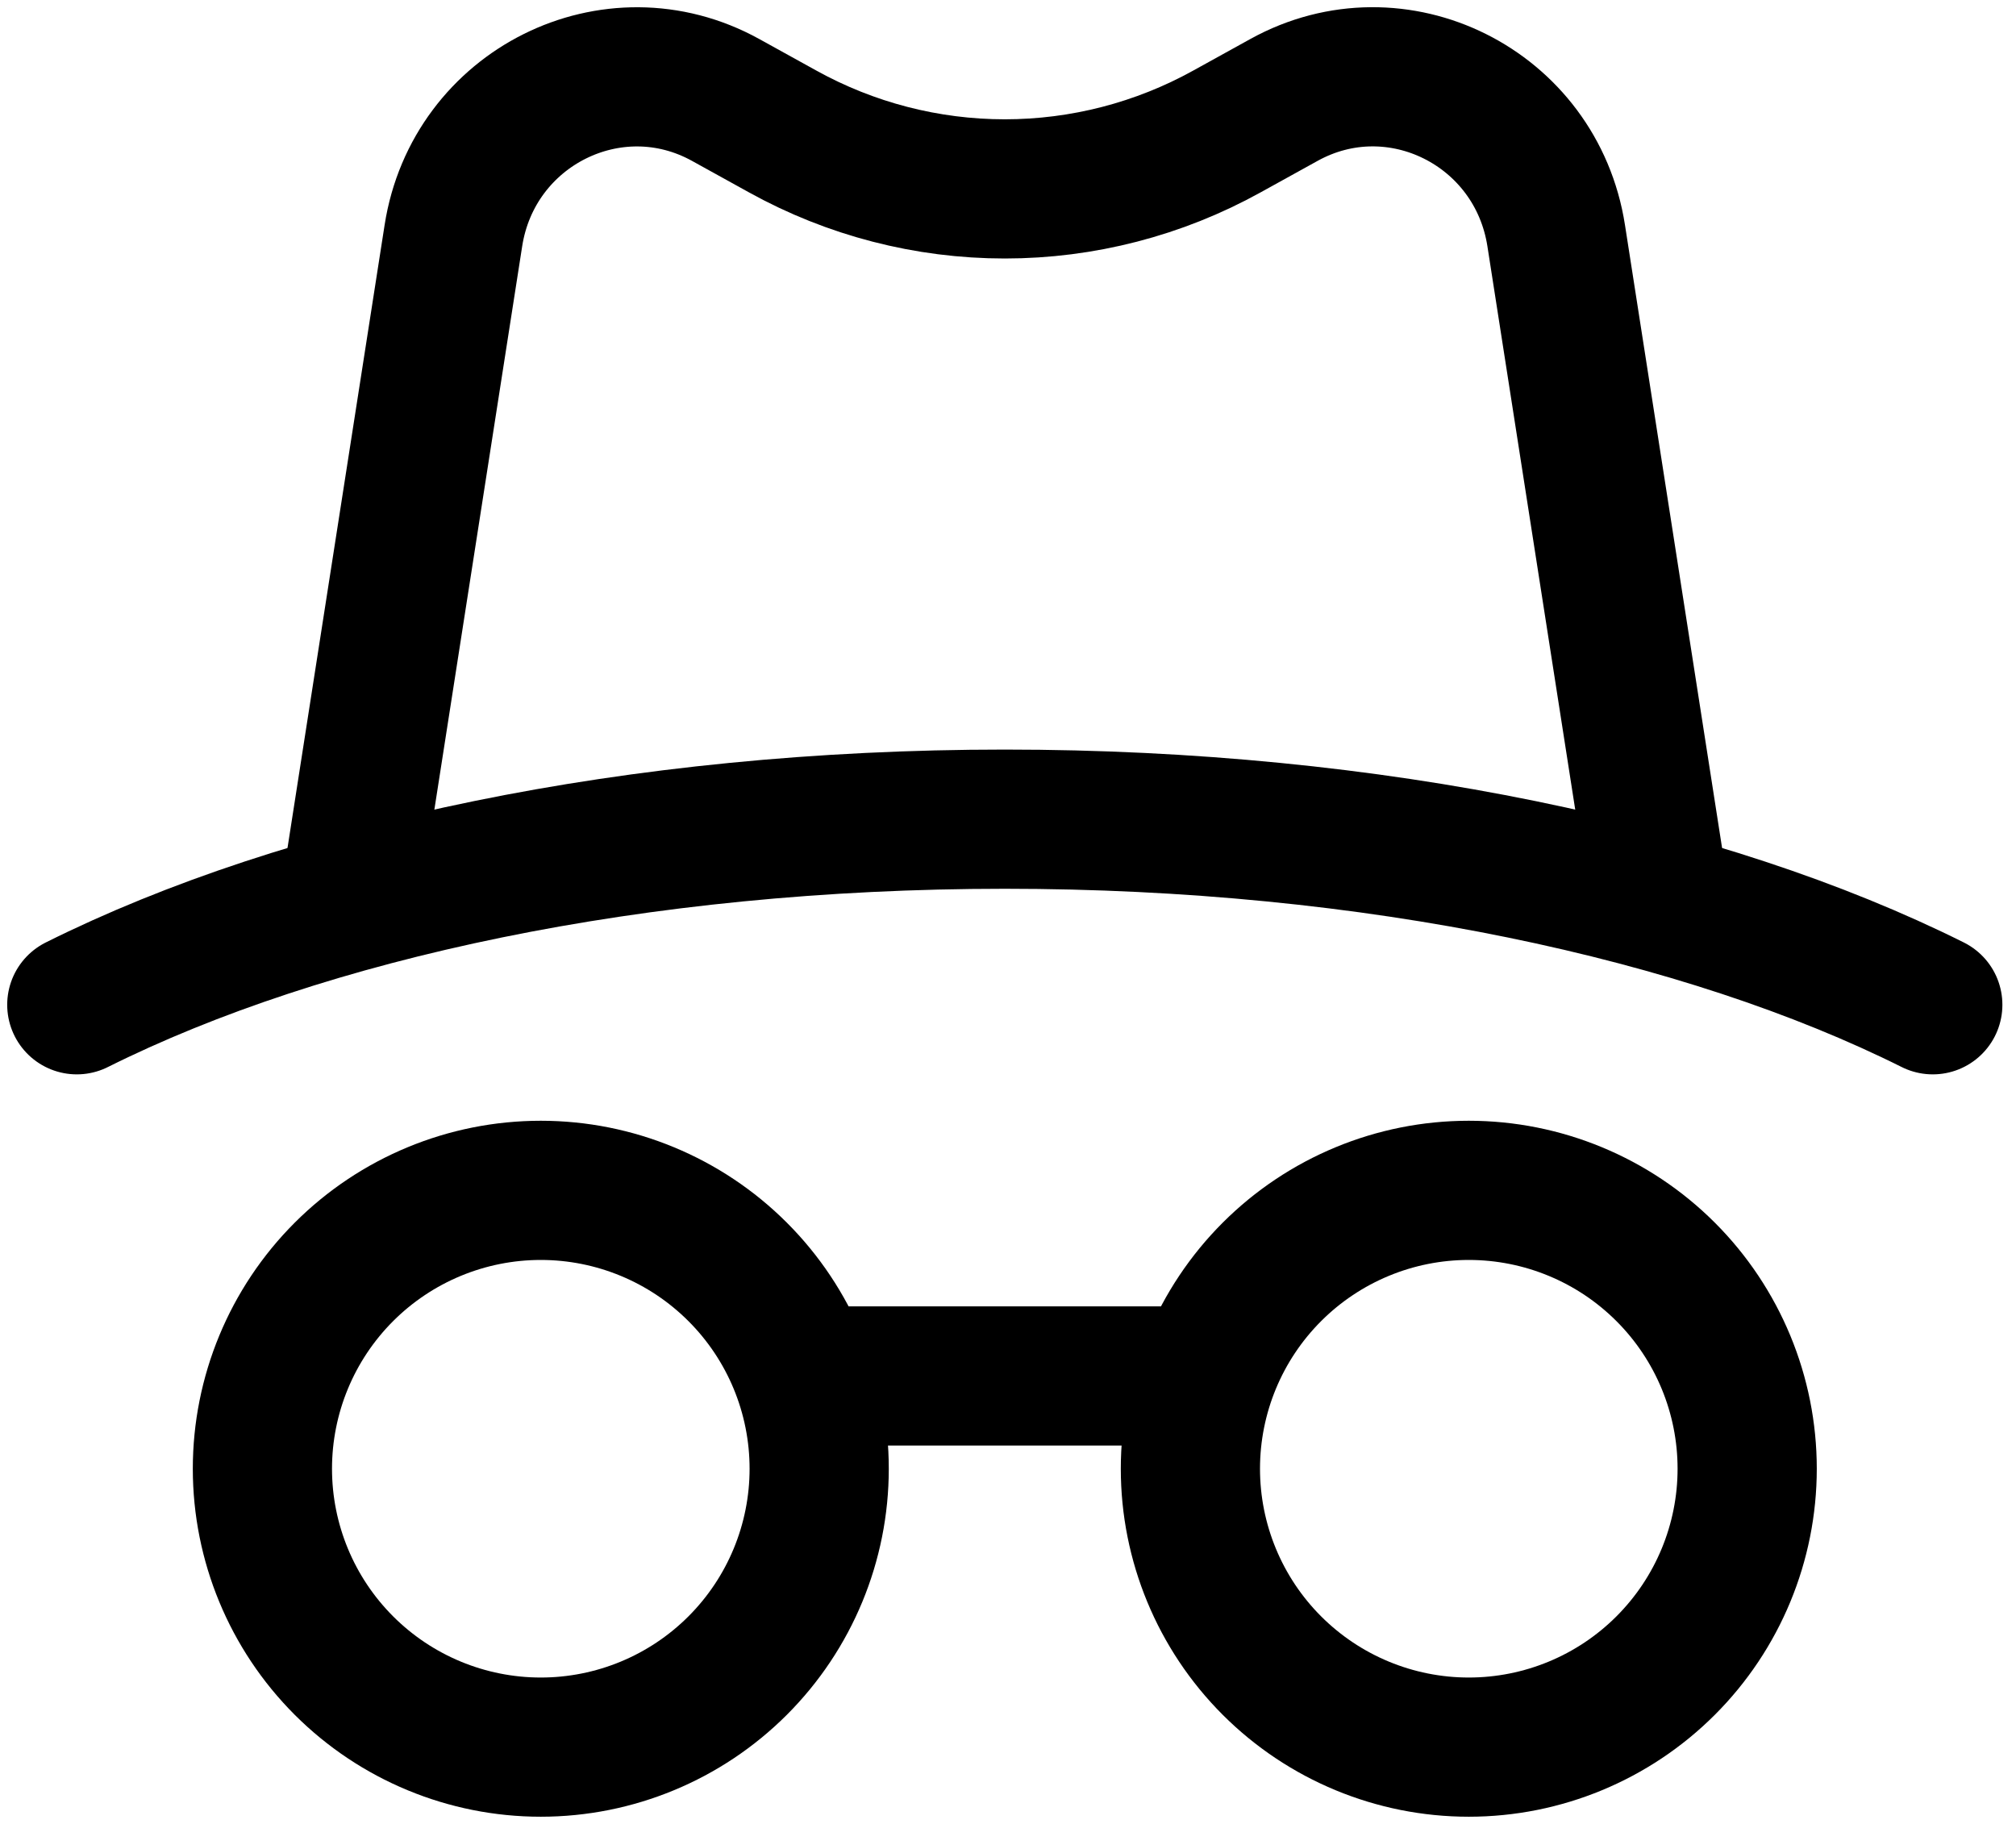
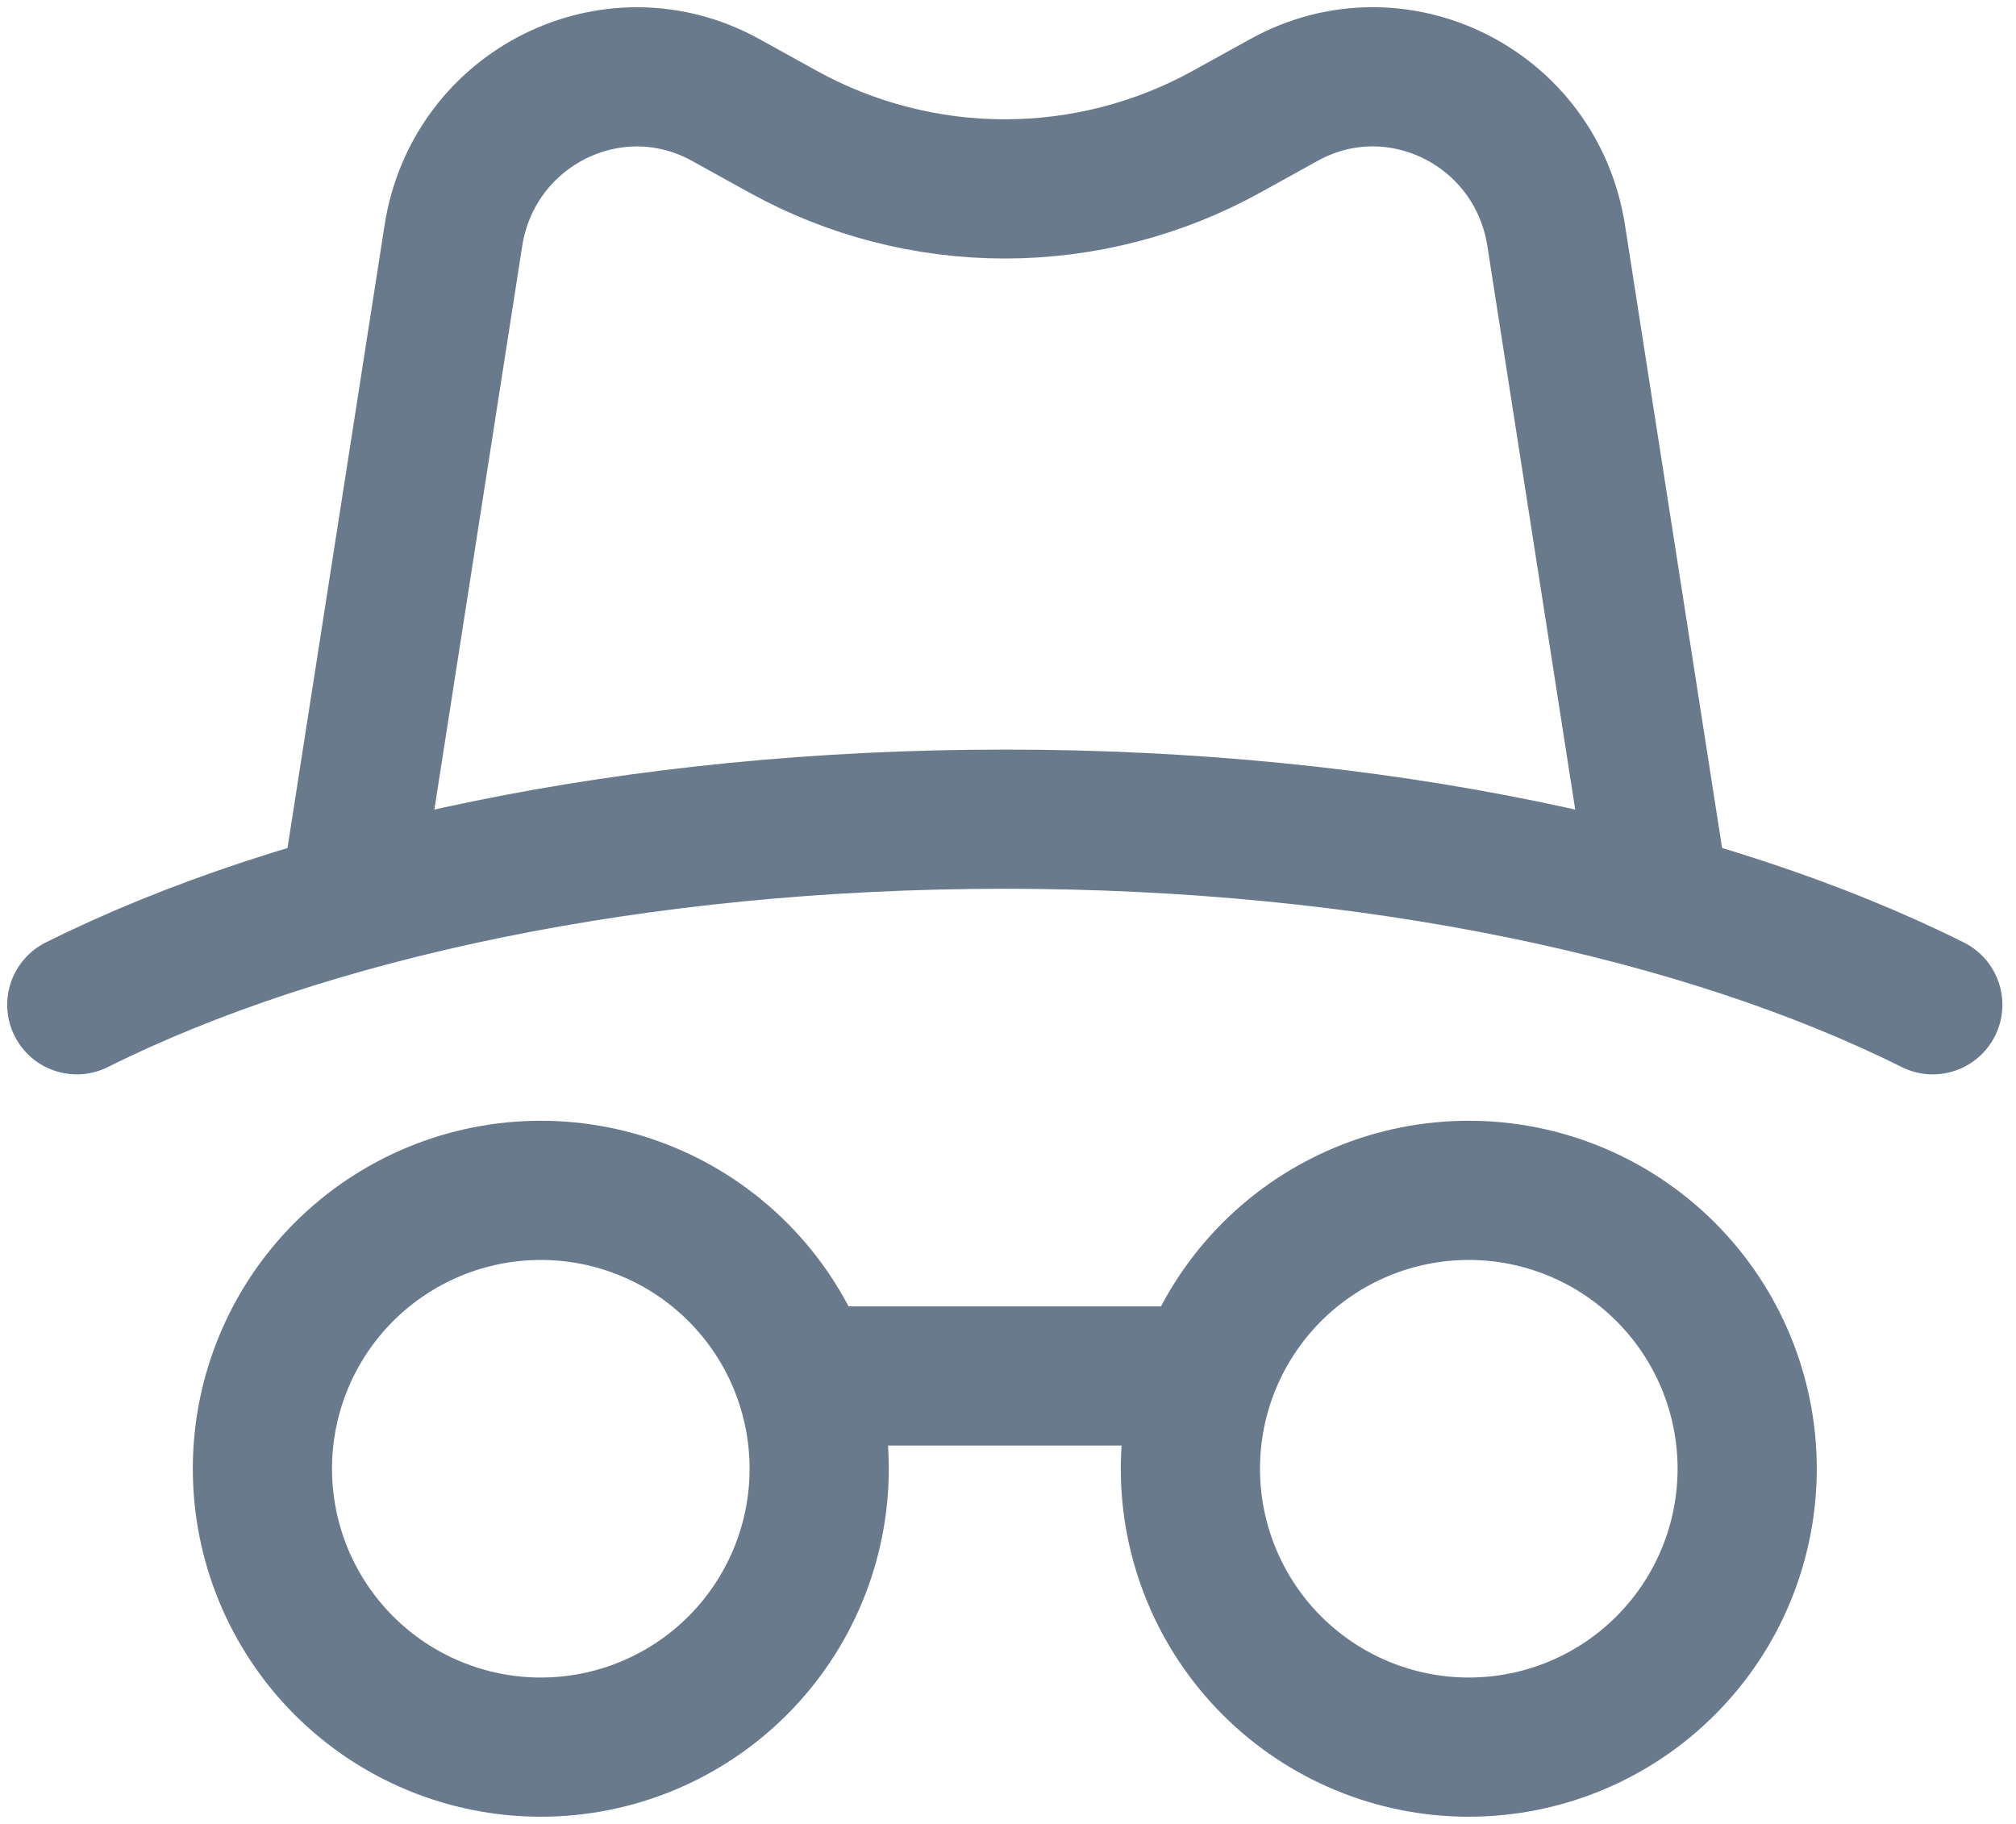
<svg xmlns="http://www.w3.org/2000/svg" width="105" height="95" viewBox="0 0 105 95" fill="none">
-   <path d="M62 71.667H42.666M100.666 52.334C88.791 46.403 71.536 42.667 52.333 42.667C33.13 42.667 15.875 46.403 4 52.334M28.166 62C24.321 62 20.633 63.528 17.913 66.247C15.194 68.966 13.667 72.654 13.667 76.5C13.667 80.346 15.194 84.034 17.913 86.753C20.633 89.472 24.321 91 28.166 91C32.012 91 35.7 89.472 38.419 86.753C41.139 84.034 42.666 80.346 42.666 76.5C42.666 72.654 41.139 68.966 38.419 66.247C35.7 63.528 32.012 62 28.166 62ZM76.499 62C72.654 62 68.966 63.528 66.246 66.247C63.527 68.966 62 72.654 62 76.5C62 80.346 63.527 84.034 66.246 86.753C68.966 89.472 72.654 91 76.499 91C80.345 91 84.033 89.472 86.752 86.753C89.472 84.034 90.999 80.346 90.999 76.5C90.999 72.654 89.472 68.966 86.752 66.247C84.033 63.528 80.345 62 76.499 62Z" stroke="black" stroke-width="7.25" stroke-linecap="round" stroke-linejoin="round" />
-   <path d="M86.166 45.084L81.052 12.275C80.013 5.586 72.744 1.961 66.876 5.204L63.904 6.847C60.363 8.809 56.381 9.839 52.333 9.839C48.285 9.839 44.303 8.809 40.762 6.847L37.79 5.204C31.922 1.966 24.653 5.591 23.614 12.275L18.5 45.084" stroke="black" stroke-width="7.25" stroke-linecap="round" stroke-linejoin="round" />
+   <path d="M62 71.667H42.666M100.666 52.334C88.791 46.403 71.536 42.667 52.333 42.667C33.13 42.667 15.875 46.403 4 52.334M28.166 62C24.321 62 20.633 63.528 17.913 66.247C15.194 68.967 13.667 72.655 13.667 76.5C13.667 80.346 15.194 84.034 17.913 86.753C20.633 89.472 24.321 91 28.166 91C32.012 91 35.7 89.472 38.419 86.753C41.139 84.034 42.666 80.346 42.666 76.5C42.666 72.655 41.139 68.967 38.419 66.247C35.7 63.528 32.012 62 28.166 62ZM76.499 62C72.654 62 68.966 63.528 66.246 66.247C63.527 68.967 62 72.655 62 76.5C62 80.346 63.527 84.034 66.246 86.753C68.966 89.472 72.654 91 76.499 91C80.345 91 84.033 89.472 86.752 86.753C89.472 84.034 90.999 80.346 90.999 76.5C90.999 72.655 89.472 68.967 86.752 66.247C84.033 63.528 80.345 62 76.499 62Z" stroke="#697A8D" stroke-width="7.25" stroke-linecap="round" stroke-linejoin="round" />
+   <path d="M86.166 45.084L81.052 12.275C80.013 5.586 72.744 1.961 66.876 5.204L63.904 6.848C60.363 8.809 56.381 9.839 52.333 9.839C48.285 9.839 44.303 8.809 40.762 6.848L37.79 5.204C31.922 1.966 24.653 5.591 23.614 12.275L18.5 45.084" stroke="#697A8D" stroke-width="7.25" stroke-linecap="round" stroke-linejoin="round" />
</svg>
